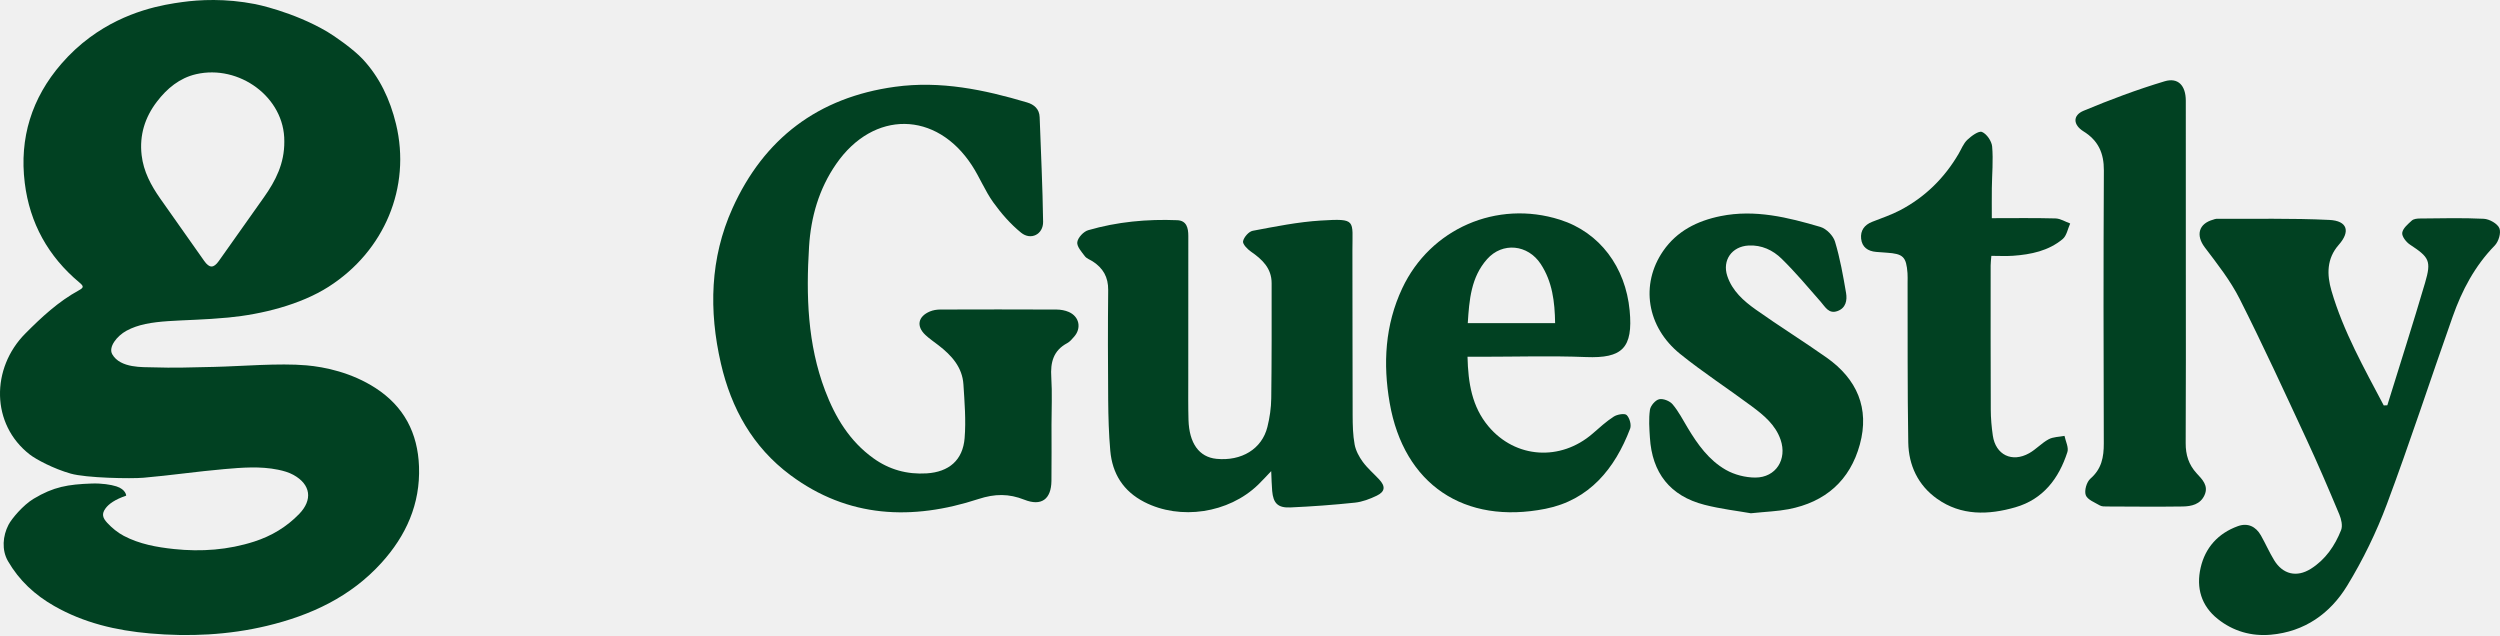
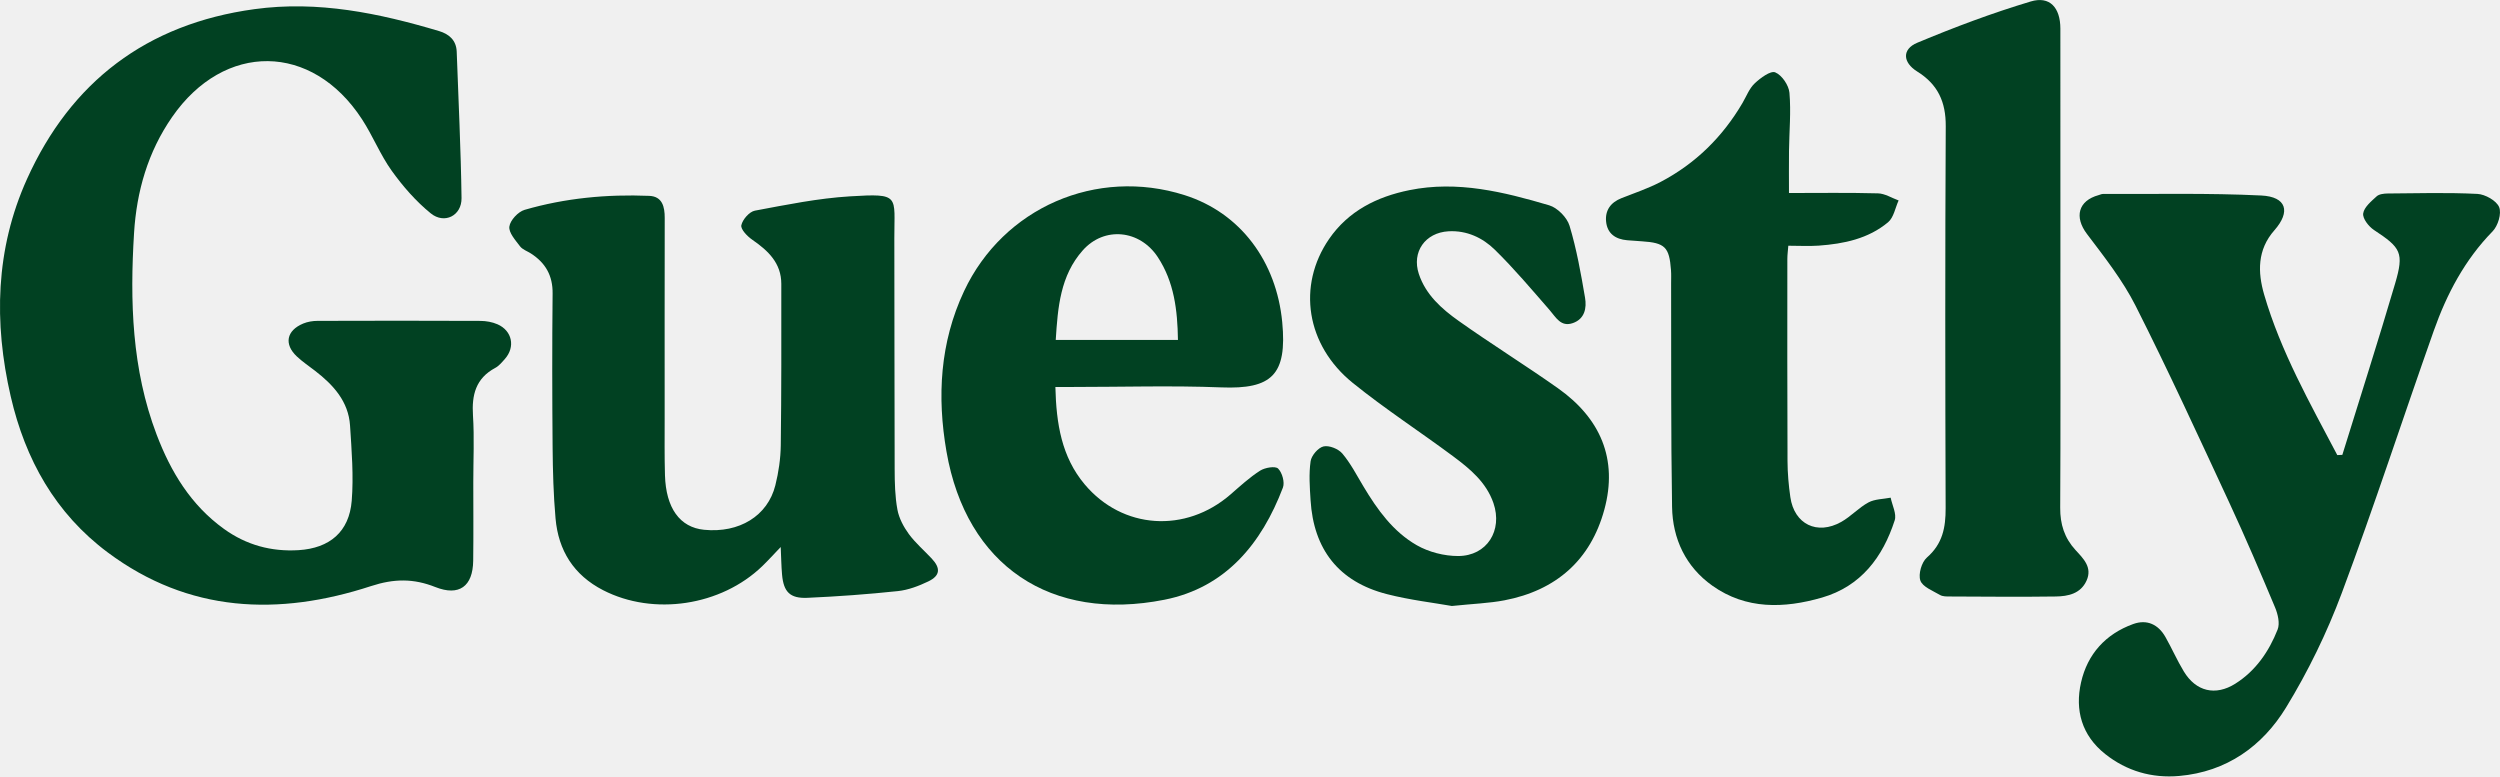
- <svg xmlns="http://www.w3.org/2000/svg" id="Layer_3" data-name="Layer 3" viewBox="0 0 4865.5 1235.92">
+ <svg xmlns="http://www.w3.org/2000/svg" width="161" height="50" viewBox="0 0 161 50" fill="none">
+   <g clip-path="url(#clip0_1670_7945)">
+     <path d="M30.48 31.062C30.48 32.747 30.496 34.431 30.474 36.114C30.453 37.769 29.563 38.411 28.036 37.806C26.638 37.251 25.386 37.256 23.892 37.745C17.938 39.691 12.157 39.465 6.947 35.583C3.56 33.06 1.627 29.584 0.692 25.536C-0.409 20.765 -0.291 16.031 1.735 11.538C4.558 5.277 9.43 1.542 16.383 0.59C20.48 0.028 24.395 0.846 28.274 2C28.912 2.189 29.386 2.588 29.412 3.328C29.523 6.471 29.681 9.613 29.723 12.757C29.738 13.889 28.623 14.455 27.742 13.741C26.787 12.966 25.949 12.003 25.23 11.002C24.489 9.968 24.012 8.753 23.315 7.683C20.098 2.736 14.44 2.689 11.081 7.54C9.521 9.792 8.8 12.324 8.634 14.992C8.361 19.394 8.487 23.776 10.084 27.98C10.996 30.382 12.287 32.526 14.432 34.068C15.863 35.097 17.469 35.538 19.228 35.43C21.23 35.306 22.49 34.25 22.651 32.248C22.78 30.647 22.646 29.019 22.543 27.408C22.443 25.858 21.474 24.794 20.298 23.886C19.9 23.579 19.48 23.297 19.116 22.955C18.276 22.165 18.447 21.286 19.527 20.836C19.809 20.719 20.137 20.665 20.443 20.664C23.942 20.652 27.441 20.65 30.941 20.666C31.308 20.668 31.704 20.738 32.038 20.884C32.988 21.299 33.199 22.344 32.516 23.115C32.329 23.326 32.139 23.561 31.899 23.69C30.634 24.366 30.374 25.436 30.46 26.761C30.551 28.19 30.48 29.63 30.48 31.064L30.48 31.062Z" fill="#014122" />
+     <path d="M50.281 35.224C49.81 35.714 49.465 36.1 49.093 36.458C46.429 39.029 42.08 39.674 38.842 38.009C36.939 37.031 35.959 35.447 35.777 33.389C35.643 31.87 35.601 30.341 35.588 28.817C35.56 25.511 35.554 22.205 35.588 18.899C35.6 17.747 35.13 16.928 34.189 16.323C33.951 16.17 33.645 16.07 33.488 15.86C33.193 15.467 32.75 14.979 32.803 14.589C32.859 14.183 33.367 13.636 33.785 13.514C36.399 12.755 39.091 12.502 41.808 12.613C42.655 12.647 42.81 13.313 42.808 14.037C42.8 18.342 42.803 22.646 42.804 26.951C42.804 28.167 42.789 29.385 42.824 30.6C42.885 32.727 43.786 33.964 45.343 34.118C47.604 34.343 49.44 33.229 49.933 31.252C50.143 30.412 50.271 29.532 50.282 28.669C50.326 25.207 50.318 21.744 50.316 18.282C50.316 16.943 49.47 16.145 48.446 15.439C48.125 15.218 47.687 14.763 47.742 14.505C47.82 14.137 48.258 13.633 48.616 13.566C50.647 13.186 52.69 12.769 54.747 12.644C58.003 12.447 57.588 12.591 57.595 15.337C57.607 20.297 57.598 25.256 57.616 30.216C57.619 31.087 57.637 31.971 57.794 32.822C57.896 33.375 58.192 33.929 58.529 34.392C58.952 34.967 59.51 35.444 60.002 35.97C60.588 36.595 60.552 37.073 59.783 37.443C59.169 37.738 58.493 37.996 57.822 38.067C55.885 38.272 53.939 38.414 51.993 38.5C50.872 38.549 50.464 38.114 50.365 37.014C50.316 36.468 50.31 35.92 50.278 35.225L50.281 35.224Z" fill="#014122" />
+     <path d="M150.846 29.295C151.984 25.618 153.16 21.95 154.246 18.258C154.832 16.267 154.619 15.954 152.884 14.812C152.543 14.588 152.143 14.071 152.189 13.747C152.247 13.343 152.706 12.966 153.055 12.645C153.216 12.498 153.529 12.463 153.773 12.461C155.696 12.445 157.622 12.391 159.539 12.487C160.043 12.512 160.77 12.92 160.944 13.337C161.113 13.744 160.871 14.543 160.524 14.898C158.727 16.738 157.573 18.933 156.736 21.299C154.743 26.927 152.899 32.609 150.808 38.2C149.855 40.749 148.64 43.243 147.219 45.568C145.701 48.051 143.397 49.706 140.338 49.972C138.584 50.125 136.961 49.66 135.574 48.559C134.065 47.361 133.614 45.734 134.021 43.942C134.432 42.13 135.594 40.832 137.379 40.187C138.265 39.868 138.995 40.213 139.454 41.023C139.869 41.754 140.205 42.53 140.641 43.246C141.421 44.531 142.674 44.834 143.95 44.032C145.272 43.201 146.121 41.952 146.678 40.544C146.835 40.148 146.696 39.554 146.516 39.123C145.566 36.856 144.599 34.593 143.563 32.363C141.593 28.123 139.643 23.871 137.535 19.699C136.701 18.048 135.525 16.554 134.399 15.066C133.577 13.98 133.829 12.927 135.155 12.564C135.246 12.54 135.337 12.491 135.427 12.491C138.827 12.506 142.231 12.425 145.624 12.59C147.255 12.67 147.531 13.628 146.471 14.83C145.364 16.084 145.392 17.532 145.813 18.977C146.881 22.642 148.756 25.952 150.521 29.307C150.63 29.303 150.737 29.298 150.845 29.294L150.846 29.295Z" fill="#014122" />
+     <path d="M67.967 24.922C68.024 27.288 68.367 29.424 69.854 31.194C72.291 34.095 76.353 34.354 79.248 31.841C79.863 31.307 80.468 30.747 81.15 30.311C81.46 30.112 82.13 30 82.309 30.175C82.575 30.437 82.749 31.061 82.619 31.403C81.248 35.005 78.938 37.839 74.991 38.623C67.692 40.071 62.23 36.446 60.953 29.078C60.342 25.554 60.528 22.066 62.086 18.749C64.613 13.373 70.607 10.764 76.292 12.568C79.899 13.713 82.205 16.852 82.576 20.748C82.899 24.146 81.901 25.076 78.647 24.948C75.469 24.823 72.282 24.921 69.099 24.921C68.758 24.921 68.417 24.921 67.966 24.921L67.967 24.922ZM75.86 21.892C75.832 19.96 75.61 18.154 74.564 16.561C73.403 14.794 71.118 14.565 69.734 16.119C68.283 17.748 68.122 19.791 67.99 21.891H75.859L75.86 21.892Z" fill="#014122" />
+     <path d="M93.504 39.026C92.337 38.819 90.805 38.643 89.325 38.264C86.201 37.465 84.594 35.371 84.4 32.207C84.348 31.373 84.285 30.524 84.403 29.706C84.455 29.338 84.887 28.831 85.234 28.75C85.592 28.666 86.194 28.907 86.446 29.207C86.984 29.846 87.375 30.608 87.808 31.33C88.699 32.82 89.716 34.241 91.242 35.113C92.014 35.554 93.008 35.809 93.902 35.808C95.763 35.806 96.785 34.16 96.177 32.397C95.713 31.053 94.664 30.191 93.581 29.385C91.442 27.795 89.197 26.338 87.127 24.667C84.108 22.233 83.524 18.396 85.593 15.39C86.834 13.588 88.669 12.67 90.767 12.245C93.863 11.619 96.836 12.357 99.765 13.221C100.303 13.379 100.919 14.008 101.08 14.543C101.535 16.052 101.812 17.617 102.077 19.174C102.189 19.831 102.061 20.538 101.294 20.806C100.517 21.078 100.206 20.44 99.794 19.967C98.645 18.649 97.517 17.307 96.27 16.085C95.486 15.316 94.467 14.829 93.287 14.895C91.782 14.98 90.905 16.225 91.373 17.641C91.818 18.984 92.844 19.89 93.942 20.669C96.038 22.156 98.227 23.516 100.326 24.998C103.065 26.932 104.209 29.563 103.318 32.825C102.435 36.062 100.221 38.023 96.883 38.661C95.9 38.849 94.886 38.881 93.506 39.025L93.504 39.026Z" fill="#014122" />
+     <path d="M132.69 17.55C132.69 22.601 132.706 27.651 132.677 32.701C132.671 33.758 132.945 34.641 133.667 35.427C134.166 35.97 134.764 36.538 134.372 37.397C133.99 38.235 133.189 38.402 132.392 38.414C130.124 38.447 127.855 38.423 125.587 38.414C125.368 38.414 125.113 38.42 124.939 38.318C124.477 38.046 123.816 37.797 123.672 37.388C123.528 36.976 123.75 36.203 124.094 35.904C125.106 35.022 125.303 33.967 125.299 32.723C125.271 24.524 125.263 16.325 125.306 8.126C125.314 6.571 124.805 5.437 123.469 4.606C122.528 4.021 122.481 3.166 123.472 2.753C125.862 1.754 128.3 0.838 130.782 0.094C132.006 -0.274 132.686 0.493 132.688 1.841C132.694 7.078 132.691 12.315 132.691 17.552L132.69 17.55Z" fill="#014122" />
+     <path d="M115.21 12.43C117.165 12.43 119.055 12.401 120.943 12.452C121.39 12.464 121.829 12.75 122.271 12.909C122.052 13.386 121.957 14.007 121.592 14.313C120.321 15.375 118.741 15.704 117.121 15.819C116.498 15.863 115.868 15.825 115.167 15.825C115.142 16.151 115.105 16.419 115.105 16.688C115.103 21.023 115.097 25.358 115.116 29.693C115.119 30.47 115.188 31.252 115.299 32.02C115.55 33.758 117.024 34.484 118.575 33.612C119.198 33.263 119.7 32.696 120.328 32.357C120.74 32.135 121.278 32.144 121.759 32.05C121.857 32.54 122.153 33.093 122.019 33.51C121.253 35.877 119.846 37.758 117.333 38.485C114.904 39.187 112.449 39.263 110.276 37.719C108.558 36.499 107.715 34.698 107.681 32.644C107.602 27.843 107.633 23.039 107.62 18.237C107.62 17.956 107.633 17.674 107.612 17.395C107.503 15.907 107.225 15.637 105.73 15.54C105.416 15.52 105.101 15.497 104.787 15.471C104.038 15.407 103.516 15.044 103.434 14.283C103.357 13.552 103.721 13.039 104.424 12.761C105.269 12.427 106.139 12.137 106.939 11.718C109.191 10.537 110.935 8.817 112.215 6.635C112.467 6.204 112.652 5.7 113.003 5.369C113.369 5.022 114.025 4.537 114.324 4.66C114.754 4.836 115.198 5.491 115.24 5.975C115.347 7.211 115.228 8.465 115.212 9.711C115.201 10.577 115.21 11.441 115.21 12.428V12.43Z" fill="#014122" />
+   </g>
  <defs>
-     <style>
-       .cls-1 {
-         clip-path: url(#clippath);
-       }
- 
-       .cls-2 {
-         fill: none;
-       }
- 
-       .cls-3 {
-         fill: #014122;
-       }
-     </style>
-     <clipPath id="clippath">
-       <rect class="cls-2" x="1388.1" y="156.17" width="3477.4" height="1079.74" />
+     <clipPath id="clip0_1670_7945">
+       <rect width="161" height="50" fill="white" />
    </clipPath>
  </defs>
-   <path class="cls-3" d="M636.71,61.63c13.25,7.78,50.85,33.65,69.47,53.72,32.35,34.84,52.88,77.76,64.54,126.02,29.75,123.11-22.7,247.46-131.28,316.76-54.96,35.07-130.36,53.69-194.71,59.84-93.26,8.91-153.51,1.26-198.42,25.62-18.69,10.14-35.83,31.79-27.85,45.88,15.71,27.71,60.68,24.78,78.29,25.43,39.85,1.45,79.83,.06,119.74-.84,54.1-1.22,125.91-7.68,179.74-3.05,36.02,3.1,88.1,14.1,134.45,44.07,55.41,35.82,82.46,87.52,84.81,152.99,2.62,73.02-25.31,134.56-73.03,187.26-60.17,66.44-137.7,102.28-223,122.71-75.03,17.96-151.23,21.39-227.8,14.73-65.37-5.69-128.52-20.41-186.3-53.45-37.32-21.34-67.89-49.31-89.84-87.26-12.58-21.75-10.1-49.06,.95-70.55,6.32-12.29,28.68-38.62,48.96-50.82,39-23.46,67.19-28.03,113.01-29.65,19.47-.68,37.5,2.13,48.17,5.56,18.52,5.97,19.08,17.98,18.95,18.03-21.76,7.49-33.68,16.01-40.08,24.64-8.03,10.82-5.78,18.6,3.18,28.25,9.22,9.93,20.27,19.07,32.19,25.33,30.51,16.04,64.12,22.15,97.98,25.71,52.96,5.56,105.3,1.83,156.27-14.67,33.22-10.75,62.58-28.25,87.07-53.53,26.8-27.67,22.72-57.48-11.07-76.12-9.1-5.02-19.67-7.98-29.93-10.08-34.75-7.09-69.92-4.22-104.72-1.19-52.43,4.57-104.6,12.26-157.03,16.8-24.84,2.15-111.53,.54-141.7-8-33.88-9.6-67.67-27.8-79.62-37.07-76.08-58.99-75.81-168.13-8.81-235.61,31.61-31.84,64.4-62.27,104.09-84.01,9.89-5.41,9.96-7.88,1.09-15.3-60.52-50.59-96.62-115.35-106.28-193.74-10.8-87.57,13.67-165.45,71.24-231.88,17.07-19.69,35.52-36.69,55.22-51.24C246.2,20.01,320,8.83,354.15,4.1c34.03-4.71,84.06-7.51,142.58,3.9,0,0,72.82,14.21,139.97,53.62Zm-83.38,213.54c.84-86.03-88.11-150.12-171.76-130.78-32.03,7.4-56.45,27.69-76.13,53.38-23.39,30.55-34.28,65.16-29.82,104.1,3.65,31.88,18.26,58.95,36.2,84.52,28.41,40.49,57.12,80.76,85.49,121.27,10.13,14.46,18.37,14.72,28.55,.32,29.37-41.55,58.88-83.01,88.2-124.6,22.27-31.59,39.66-65.09,39.27-108.21Z" />
-   <g class="cls-1">
-     <g>
-       <path class="cls-3" d="M2046.45,826.94c-.02,36.37,.34,72.75-.13,109.1-.47,35.74-19.68,49.6-52.68,36.52-30.18-11.98-57.23-11.87-89.49-1.32-128.6,42.02-253.46,37.14-366.01-46.67-73.15-54.49-114.9-129.55-135.08-216.97-23.78-103.03-21.25-205.25,22.52-302.29,60.98-135.2,166.21-215.85,316.38-236.42,88.48-12.12,173.06,5.54,256.83,30.45,13.78,4.1,24.02,12.7,24.58,28.69,2.4,67.86,5.82,135.73,6.72,203.62,.32,24.44-23.76,36.67-42.78,21.26-20.63-16.73-38.75-37.54-54.26-59.16-16.01-22.32-26.32-48.56-41.36-71.66-69.48-106.83-191.69-107.85-264.24-3.1-33.7,48.65-49.26,103.33-52.85,160.94-5.9,95.06-3.18,189.69,31.32,280.48,19.71,51.85,47.59,98.17,93.91,131.46,30.91,22.21,65.6,31.75,103.59,29.41,43.23-2.68,70.45-25.48,73.93-68.71,2.79-34.57-.11-69.73-2.34-104.51-2.15-33.47-23.07-56.46-48.49-76.06-8.59-6.63-17.67-12.72-25.52-20.11-18.14-17.05-14.45-36.03,8.89-45.76,6.08-2.53,13.16-3.69,19.77-3.72,75.58-.26,151.16-.3,226.74,.04,7.94,.04,16.49,1.55,23.7,4.71,20.52,8.96,25.07,31.53,10.32,48.18-4.03,4.54-8.13,9.64-13.33,12.42-27.33,14.59-32.93,37.69-31.08,66.31,1.97,30.85,.45,61.94,.43,92.92l.02-.04Z" />
-       <path class="cls-3" d="M2474.1,916.83c-10.17,10.6-17.62,18.92-25.65,26.65-57.55,55.53-151.48,69.46-221.42,33.51-41.11-21.13-62.27-55.34-66.2-99.78-2.9-32.79-3.8-65.8-4.08-98.72-.6-71.39-.73-142.8,0-214.19,.26-24.87-9.9-42.55-30.22-55.63-5.13-3.29-11.74-5.46-15.13-9.98-6.38-8.49-15.95-19.03-14.79-27.46,1.2-8.77,12.17-20.58,21.21-23.21,56.45-16.39,114.6-21.85,173.29-19.47,18.29,.74,21.64,15.12,21.59,30.77-.17,92.96-.11,185.91-.09,278.87,0,26.27-.32,52.55,.43,78.8,1.31,45.93,20.78,72.64,54.41,75.98,48.83,4.84,88.48-19.2,99.13-61.9,4.53-18.13,7.3-37.14,7.53-55.78,.97-74.77,.77-149.53,.73-224.3,0-28.92-18.27-46.14-40.38-61.39-6.93-4.78-16.4-14.61-15.22-20.17,1.7-7.96,11.16-18.84,18.89-20.28,43.85-8.22,87.99-17.22,132.42-19.92,70.32-4.25,61.37-1.15,61.52,58.16,.26,107.11,.06,214.19,.45,321.3,.07,18.81,.45,37.9,3.84,56.29,2.21,11.93,8.59,23.91,15.88,33.89,9.12,12.42,21.19,22.72,31.81,34.08,12.64,13.5,11.87,23.83-4.74,31.81-13.27,6.37-27.86,11.96-42.35,13.48-41.84,4.42-83.87,7.49-125.89,9.34-24.21,1.06-33.04-8.33-35.16-32.09-1.05-11.79-1.18-23.63-1.89-38.62l.06-.04Z" />
-       <path class="cls-3" d="M4646.21,788.78c24.58-79.42,49.99-158.62,73.44-238.35,12.64-43,8.05-49.75-29.42-74.41-7.37-4.84-15.99-16.01-15.01-23,1.24-8.73,11.16-16.88,18.69-23.8,3.48-3.19,10.24-3.93,15.53-3.97,41.52-.34,83.12-1.51,124.54,.55,10.88,.55,26.58,9.37,30.33,18.37,3.65,8.79-1.56,26.03-9.05,33.7-38.81,39.73-63.75,87.14-81.82,138.24-43.05,121.54-82.89,244.24-128.04,364.97-20.59,55.04-46.83,108.91-77.52,159.11-32.77,53.62-82.55,89.35-148.62,95.11-37.89,3.29-72.95-6.75-102.88-30.51-32.61-25.88-42.33-61.01-33.55-99.72,8.88-39.11,33.98-67.14,72.52-81.07,19.13-6.9,34.92,.55,44.83,18.05,8.96,15.78,16.21,32.53,25.63,48.01,16.85,27.73,43.92,34.29,71.49,16.97,28.55-17.94,46.87-44.91,58.93-75.32,3.38-8.56,.38-21.38-3.51-30.68-20.51-48.97-41.4-97.83-63.78-145.99-42.55-91.56-84.66-183.38-130.19-273.48-18.01-35.65-43.43-67.93-67.75-100.06-17.75-23.44-12.29-46.19,16.34-54.02,1.97-.53,3.92-1.59,5.87-1.59,73.44,.34,146.96-1.42,220.24,2.14,35.23,1.72,41.2,22.42,18.29,48.37-23.88,27.07-23.29,58.35-14.21,89.55,23.09,79.16,63.58,150.64,101.7,223.09,2.35-.09,4.67-.19,7-.28l.02,.02Z" />
-       <path class="cls-3" d="M2856.08,694.36c1.24,51.09,8.65,97.21,40.76,135.43,52.63,62.64,140.36,68.25,202.89,13.97,13.29-11.53,26.36-23.61,41.09-33.04,6.68-4.29,21.17-6.71,25.02-2.93,5.75,5.65,9.51,19.13,6.7,26.52-29.6,77.78-79.52,138.98-164.76,155.9-157.64,31.28-275.61-47.01-303.19-206.12-13.2-76.1-9.19-151.42,24.47-223.04,54.57-116.09,184.05-172.44,306.83-133.48,77.9,24.72,127.71,92.52,135.73,176.65,6.97,73.39-14.58,93.45-84.86,90.69-68.64-2.7-137.49-.57-206.24-.57h-24.47l.02,.02Zm170.48-65.45c-.6-41.72-5.4-80.71-27.99-115.11-25.07-38.16-74.42-43.11-104.32-9.56-31.34,35.19-34.82,79.31-37.67,124.65h169.96l.03,.02Z" />
-       <path class="cls-3" d="M3407.68,998.94c-25.2-4.48-58.31-8.28-90.27-16.46-67.48-17.26-102.16-62.49-106.37-130.8-1.13-18.01-2.48-36.35,.06-54.02,1.13-7.94,10.45-18.9,17.94-20.64,7.75-1.83,20.74,3.4,26.18,9.87,11.62,13.8,20.07,30.26,29.41,45.84,19.26,32.17,41.22,62.85,74.18,81.69,16.69,9.53,38.14,15.03,57.45,15.01,40.2-.04,62.26-35.59,49.13-73.66-10-29.03-32.66-47.65-56.07-65.04-46.19-34.34-94.68-65.81-139.4-101.88-65.21-52.58-77.8-135.43-33.12-200.34,26.79-38.92,66.44-58.73,111.75-67.91,66.86-13.53,131.09,2.42,194.35,21.06,11.61,3.42,24.91,17.01,28.39,28.56,9.83,32.57,15.8,66.38,21.53,99.99,2.43,14.18-.35,29.45-16.91,35.25-16.78,5.88-23.48-7.9-32.39-18.11-24.82-28.45-49.18-57.44-76.12-83.83-16.93-16.6-38.93-27.12-64.44-25.69-32.5,1.83-51.43,28.71-41.32,59.29,9.59,29.01,31.76,48.59,55.48,65.4,45.27,32.11,92.54,61.47,137.87,93.47,59.16,41.77,83.87,98.59,64.64,169.02-19.09,69.9-66.9,112.25-139,126.03-21.23,4.06-43.13,4.76-72.93,7.86l-.05,.04Z" />
-       <path class="cls-3" d="M4254.07,535.18c0,109.06,.33,218.12-.29,327.18-.13,22.83,5.8,41.9,21.37,58.86,10.78,11.72,23.71,23.99,15.24,42.55-8.26,18.09-25.56,21.7-42.78,21.96-48.99,.7-97.99,.19-146.97,0-4.73,0-10.24,.13-14-2.08-9.97-5.86-24.25-11.25-27.36-20.09-3.11-8.9,1.7-25.59,9.11-32.04,21.86-19.05,26.1-41.83,26.02-68.69-.6-177.05-.78-354.1,.14-531.16,.17-33.59-10.81-58.08-39.66-76.02-20.32-12.63-21.34-31.11,.06-40.03,51.62-21.57,104.27-41.34,157.88-57.42,26.44-7.94,41.13,8.62,41.17,37.73,.13,113.09,.06,226.19,.06,339.28l-.02-.04Z" />
-       <path class="cls-3" d="M3876.48,424.62c42.24,0,83.06-.64,123.84,.47,9.64,.25,19.13,6.43,28.68,9.87-4.72,10.3-6.78,23.72-14.66,30.32-27.45,22.93-61.58,30.02-96.57,32.51-13.47,.96-27.07,.15-42.21,.15-.52,7.03-1.35,12.83-1.35,18.62-.05,93.62-.17,187.22,.24,280.85,.06,16.77,1.57,33.66,3.97,50.26,5.41,37.52,37.25,53.19,70.75,34.38,13.45-7.56,24.29-19.79,37.85-27.12,8.89-4.8,20.53-4.59,30.92-6.62,2.11,10.57,8.5,22.53,5.61,31.53-16.53,51.11-46.92,91.73-101.21,107.42-52.46,15.16-105.48,16.8-152.43-16.54-37.09-26.33-55.31-65.23-56.04-109.59-1.7-103.69-1.03-207.42-1.32-311.12,0-6.05,.29-12.15-.16-18.18-2.37-32.13-8.38-37.97-40.67-40.05-6.78-.45-13.59-.93-20.37-1.51-16.16-1.38-27.45-9.22-29.22-25.65-1.67-15.78,6.21-26.86,21.39-32.87,18.24-7.2,37.04-13.46,54.32-22.51,48.65-25.5,86.32-62.66,113.94-109.78,5.45-9.3,9.45-20.17,17.02-27.33,7.92-7.5,22.09-17.96,28.55-15.31,9.27,3.8,18.86,17.94,19.77,28.39,2.32,26.69-.25,53.77-.6,80.69-.24,18.69-.05,37.35-.05,58.67v.04Z" />
-     </g>
-   </g>
</svg>
